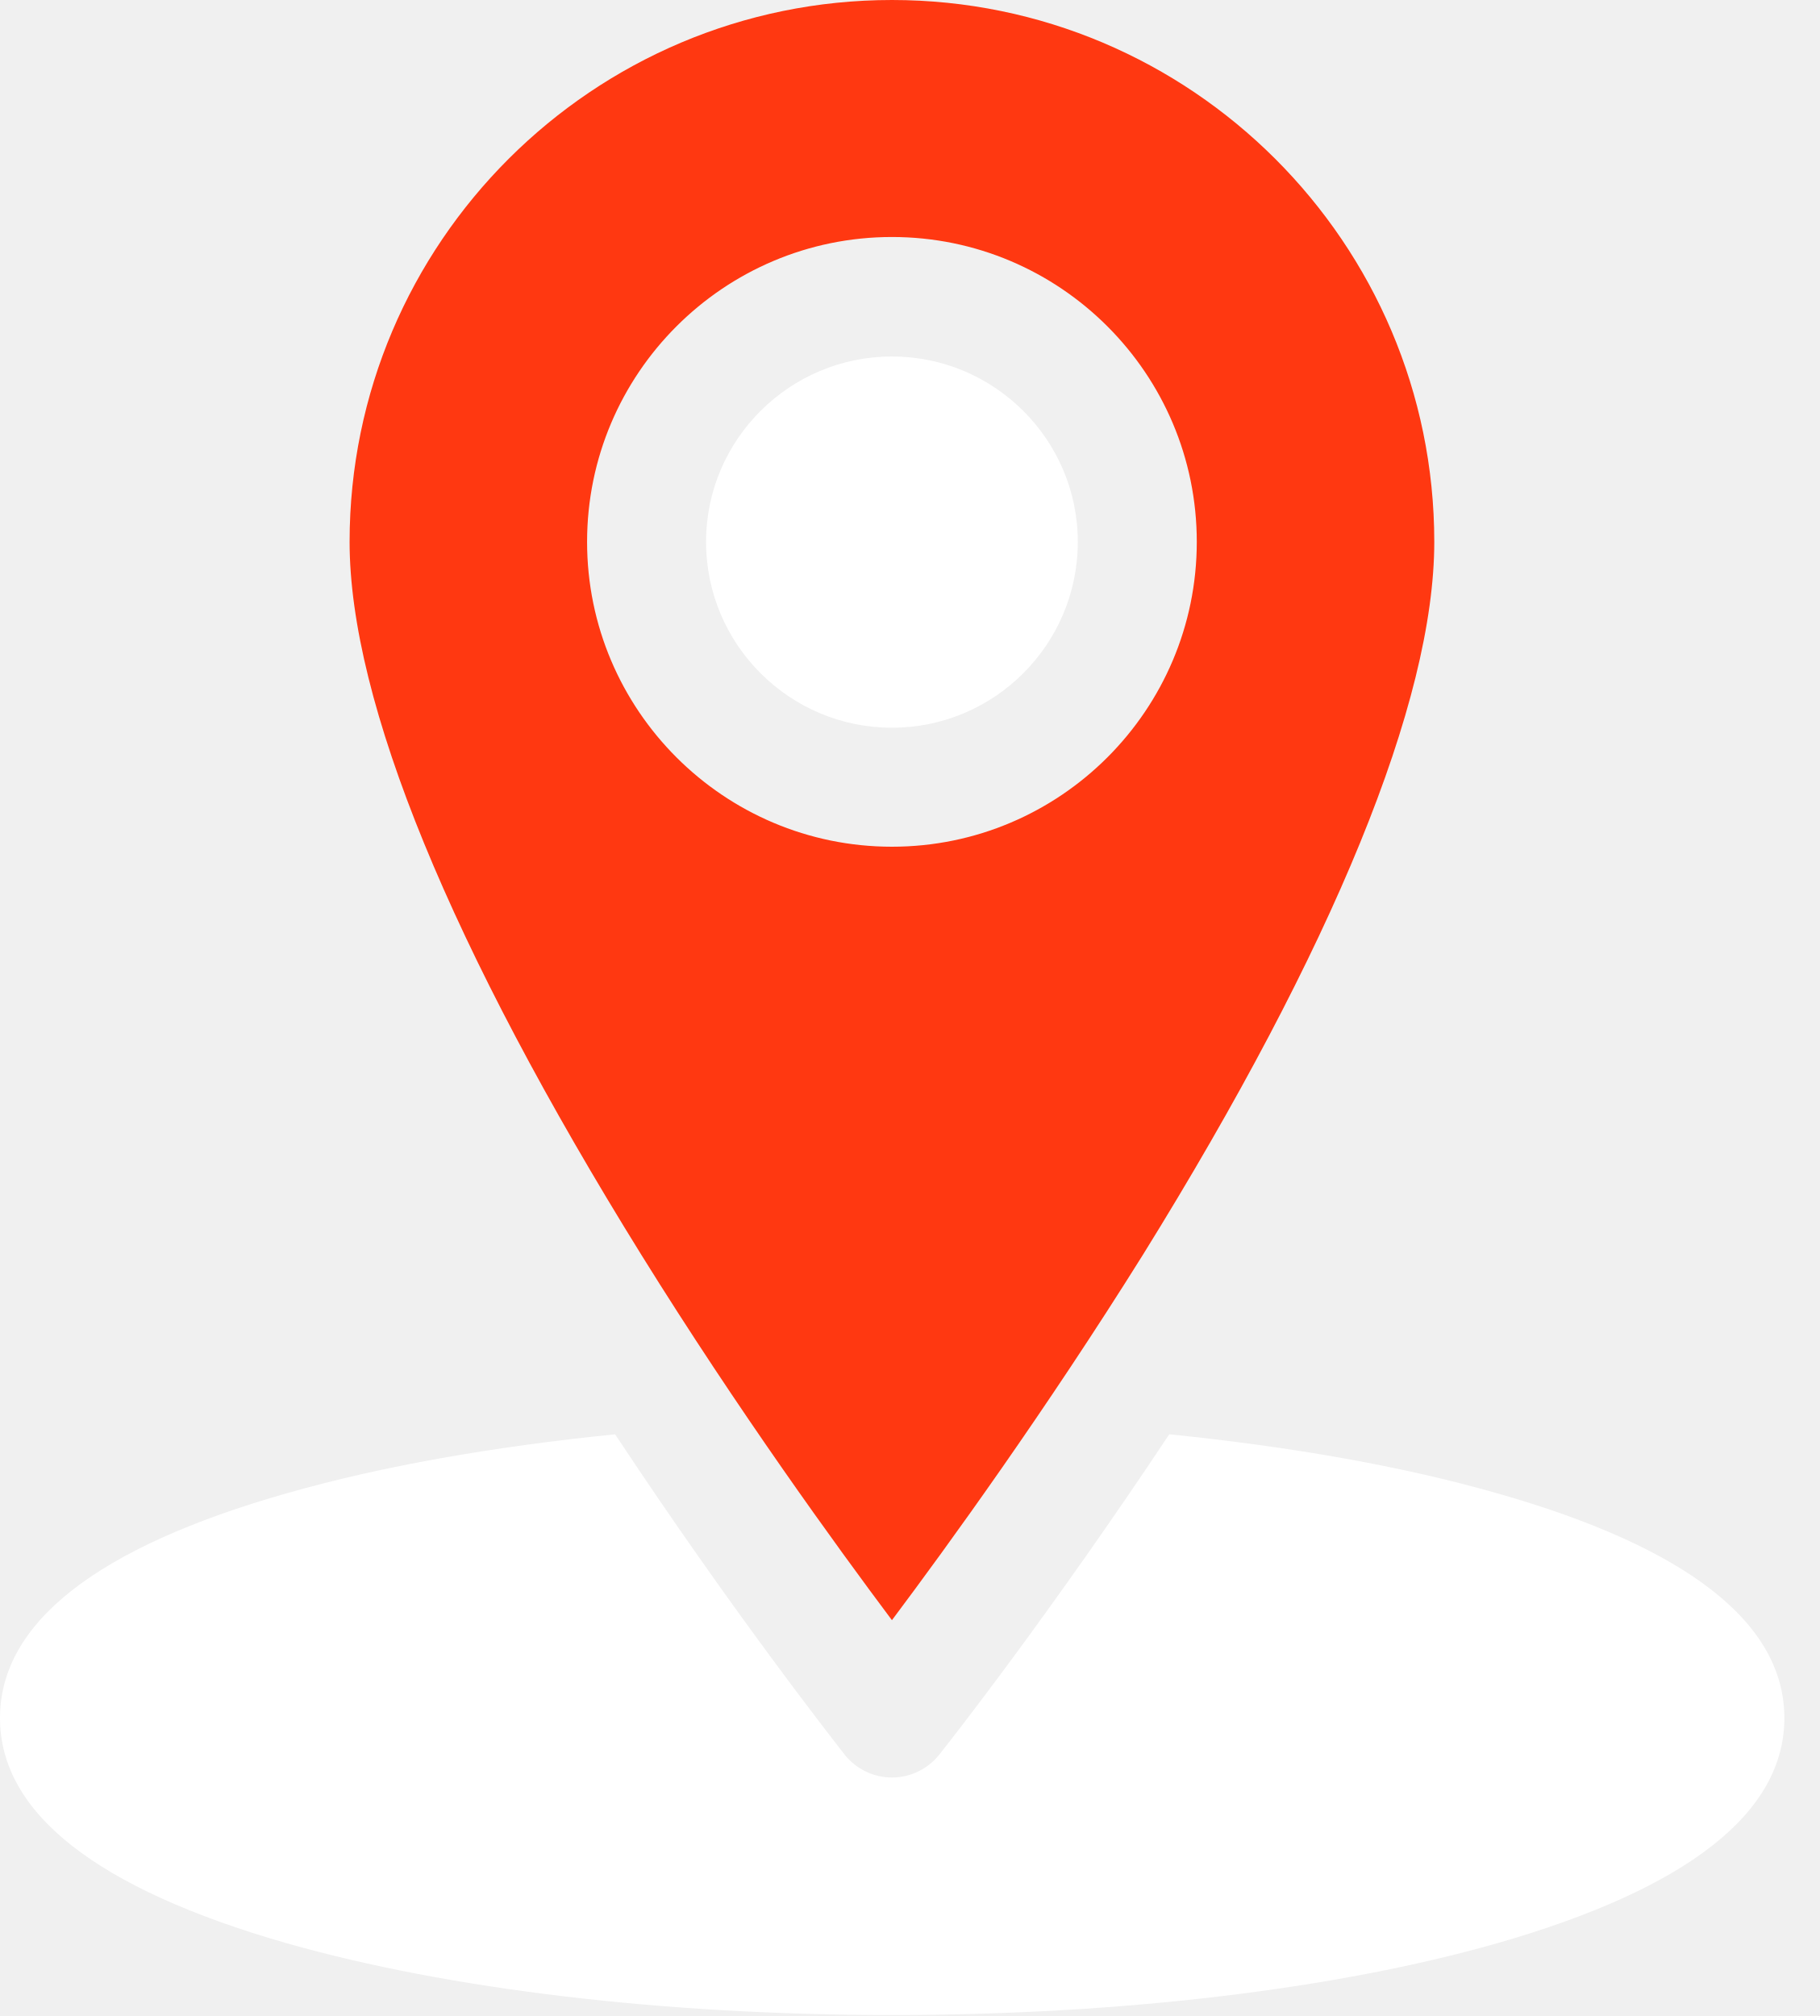
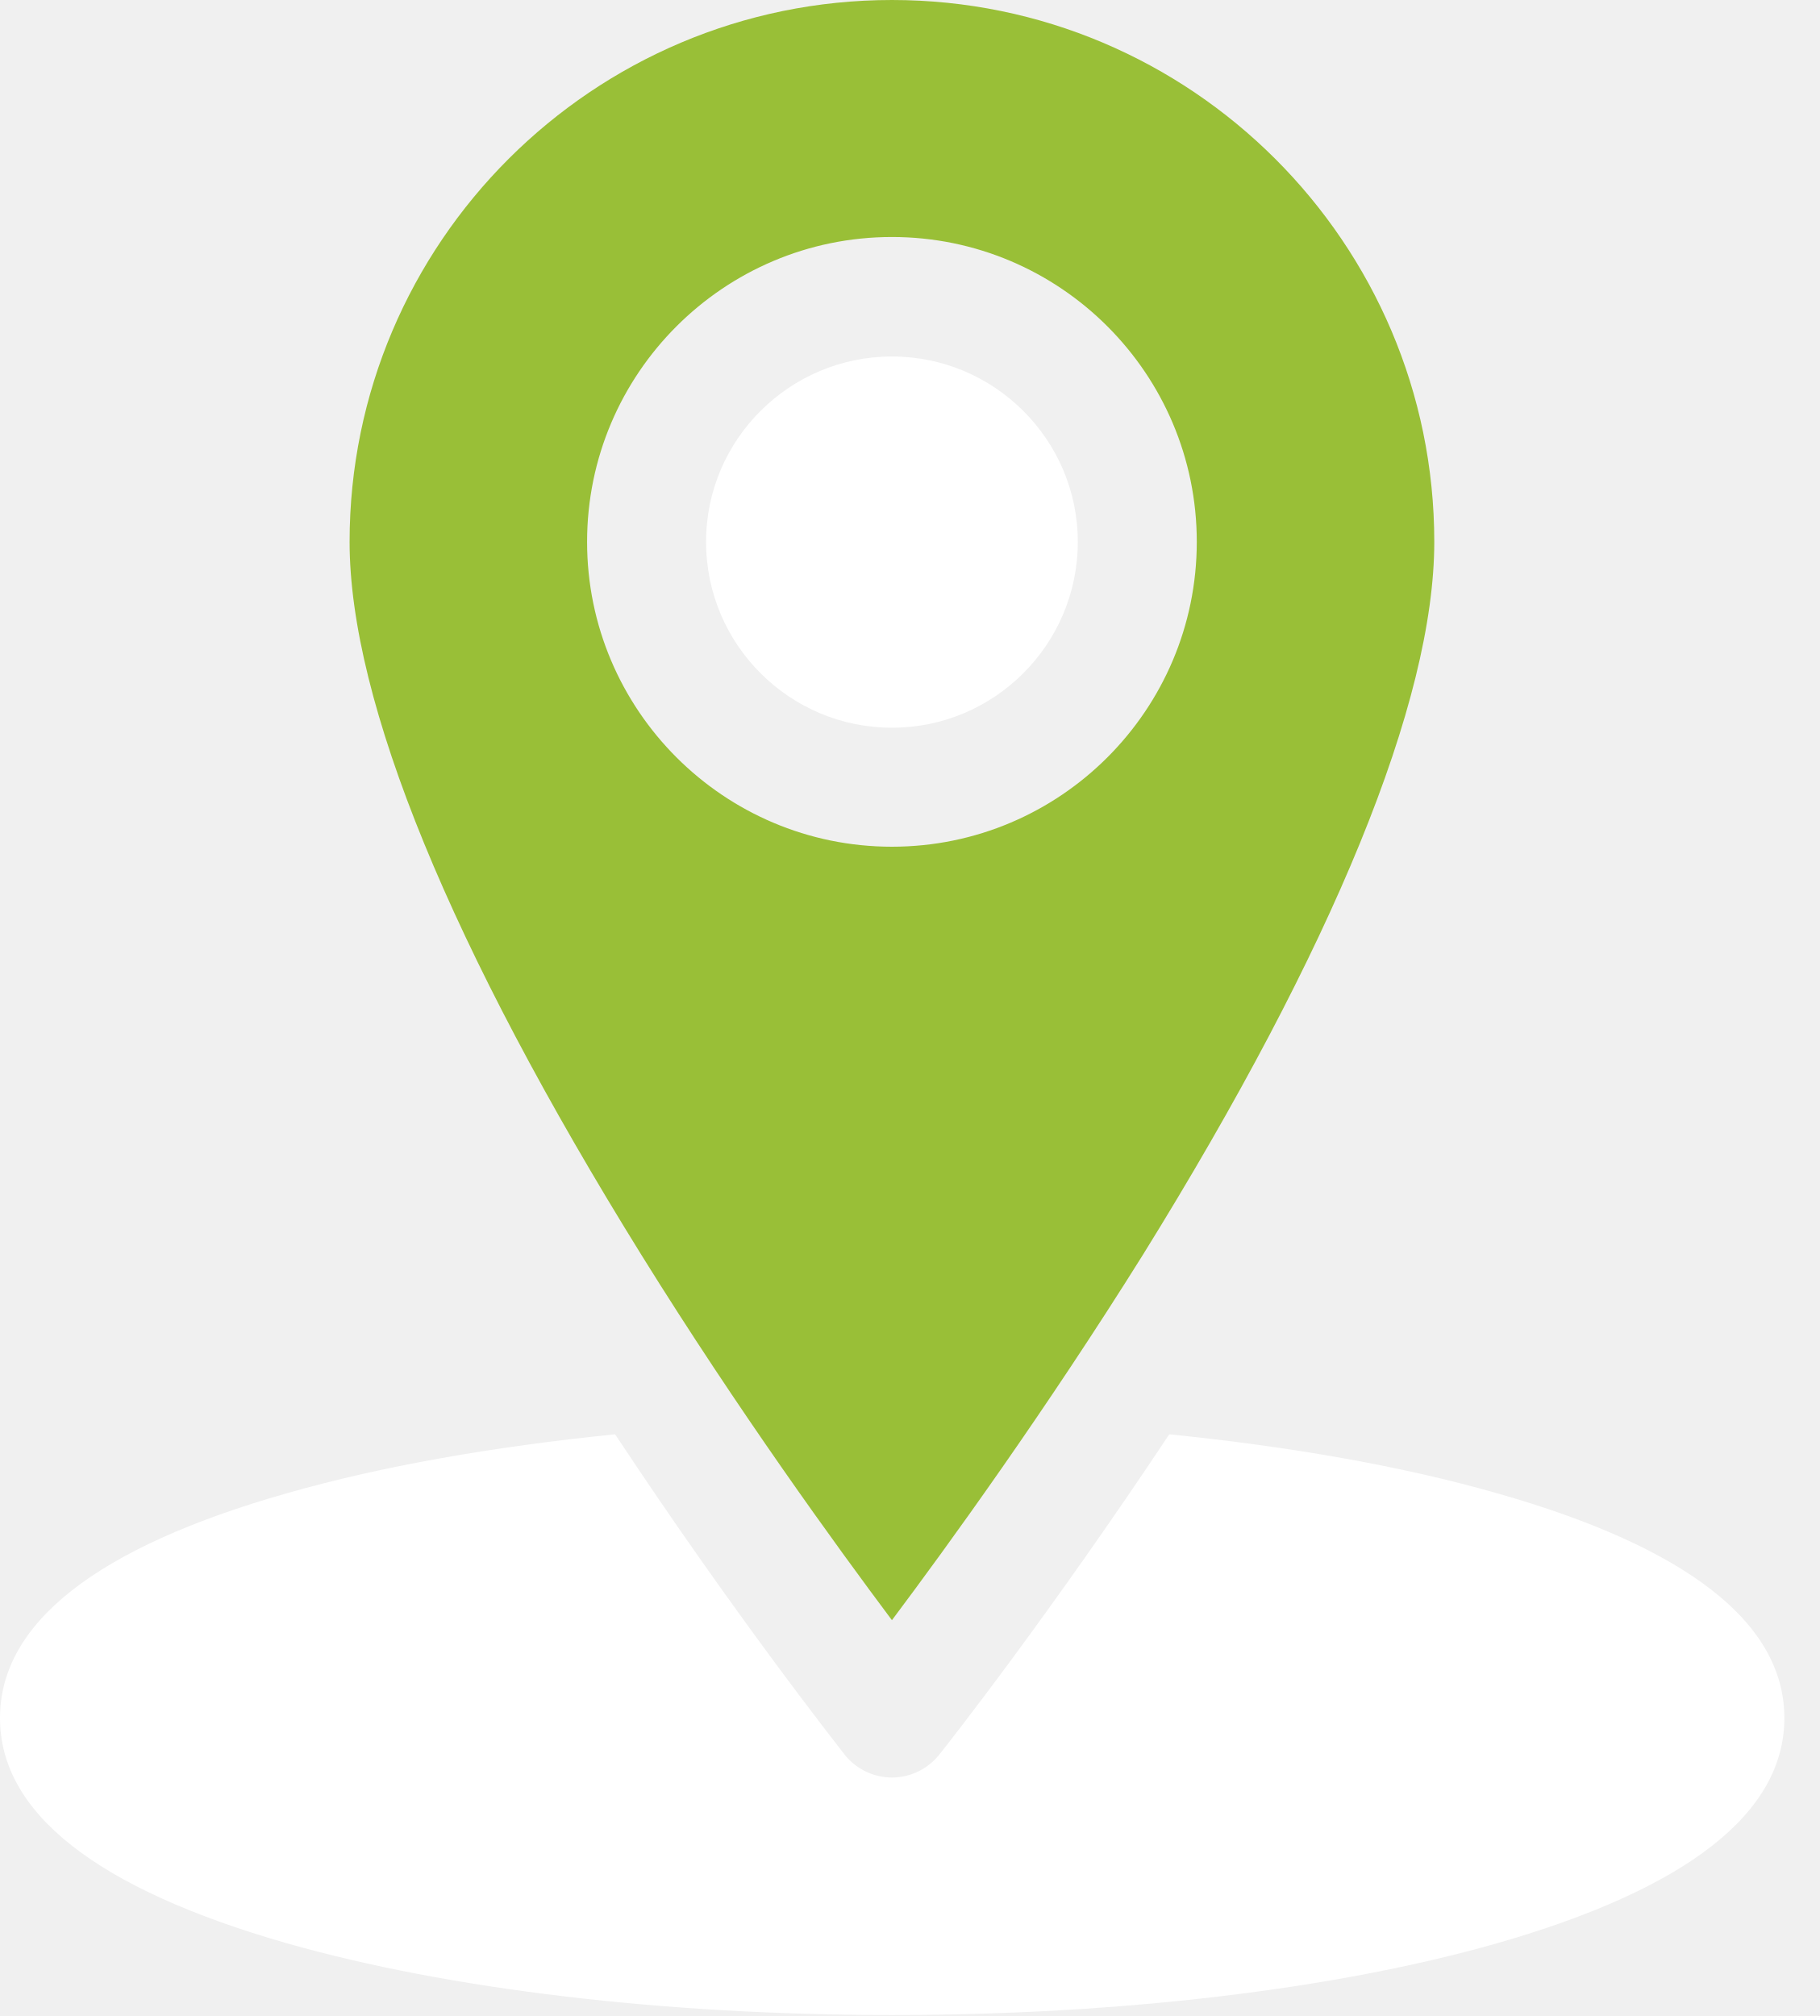
<svg xmlns="http://www.w3.org/2000/svg" width="37" height="41" viewBox="0 0 37 41" fill="none">
  <defs />
  <path id="Vector" d="M18.14 7.25C16.06 7.25 14.36 8.94 14.36 11.02C14.36 13.11 16.06 14.8 18.14 14.8C20.22 14.8 21.92 13.11 21.92 11.02C21.92 8.94 20.22 7.25 18.14 7.25Z" fill="#FFFFFF" fill-opacity="1" fill-rule="nonzero" />
  <path id="Vector" d="M30.45 30.37C28.53 29.82 26.25 29.42 23.78 29.17C21.37 32.8 19.3 35.44 19.09 35.7C18.86 35.98 18.51 36.15 18.14 36.15C17.77 36.15 17.42 35.98 17.19 35.7C16.99 35.44 14.91 32.8 12.51 29.17C10.03 29.42 7.75 29.82 5.83 30.37C1.96 31.47 0 33.01 0 34.94C0 36.87 1.96 38.41 5.83 39.52C9.14 40.46 13.51 40.98 18.14 40.98C22.77 40.98 27.15 40.46 30.45 39.52C34.32 38.41 36.29 36.87 36.29 34.94C36.29 33.01 34.32 31.47 30.45 30.37Z" fill="#FFFFFF" fill-opacity="1" fill-rule="nonzero" />
-   <path id="Vector" d="M18.14 0C12.06 0 7.11 4.94 7.11 11.02C7.11 14.27 9.17 19.28 13.05 25.53C15.02 28.7 17.01 31.44 18.14 32.95C19.28 31.43 21.27 28.68 23.25 25.51C27.12 19.27 29.17 14.26 29.17 11.02C29.17 4.94 24.22 0 18.14 0ZM18.14 17.22C14.72 17.22 11.94 14.44 11.94 11.02C11.94 7.6 14.72 4.82 18.14 4.82C21.56 4.82 24.34 7.6 24.34 11.02C24.34 14.44 21.56 17.22 18.14 17.22Z" fill="#FF3811" fill-opacity="1" fill-rule="nonzero" />
+   <path id="Vector" d="M18.14 0C12.06 0 7.11 4.94 7.11 11.02C7.11 14.27 9.17 19.28 13.05 25.53C15.02 28.7 17.01 31.44 18.14 32.95C19.28 31.43 21.27 28.68 23.25 25.51C27.12 19.27 29.17 14.26 29.17 11.02C29.17 4.94 24.22 0 18.14 0ZM18.14 17.22C14.72 17.22 11.94 14.44 11.94 11.02C11.94 7.6 14.72 4.82 18.14 4.82C21.56 4.82 24.34 7.6 24.34 11.02C24.34 14.44 21.56 17.22 18.14 17.22Z" fill="#99bf37" fill-opacity="1" fill-rule="nonzero" />
</svg>
